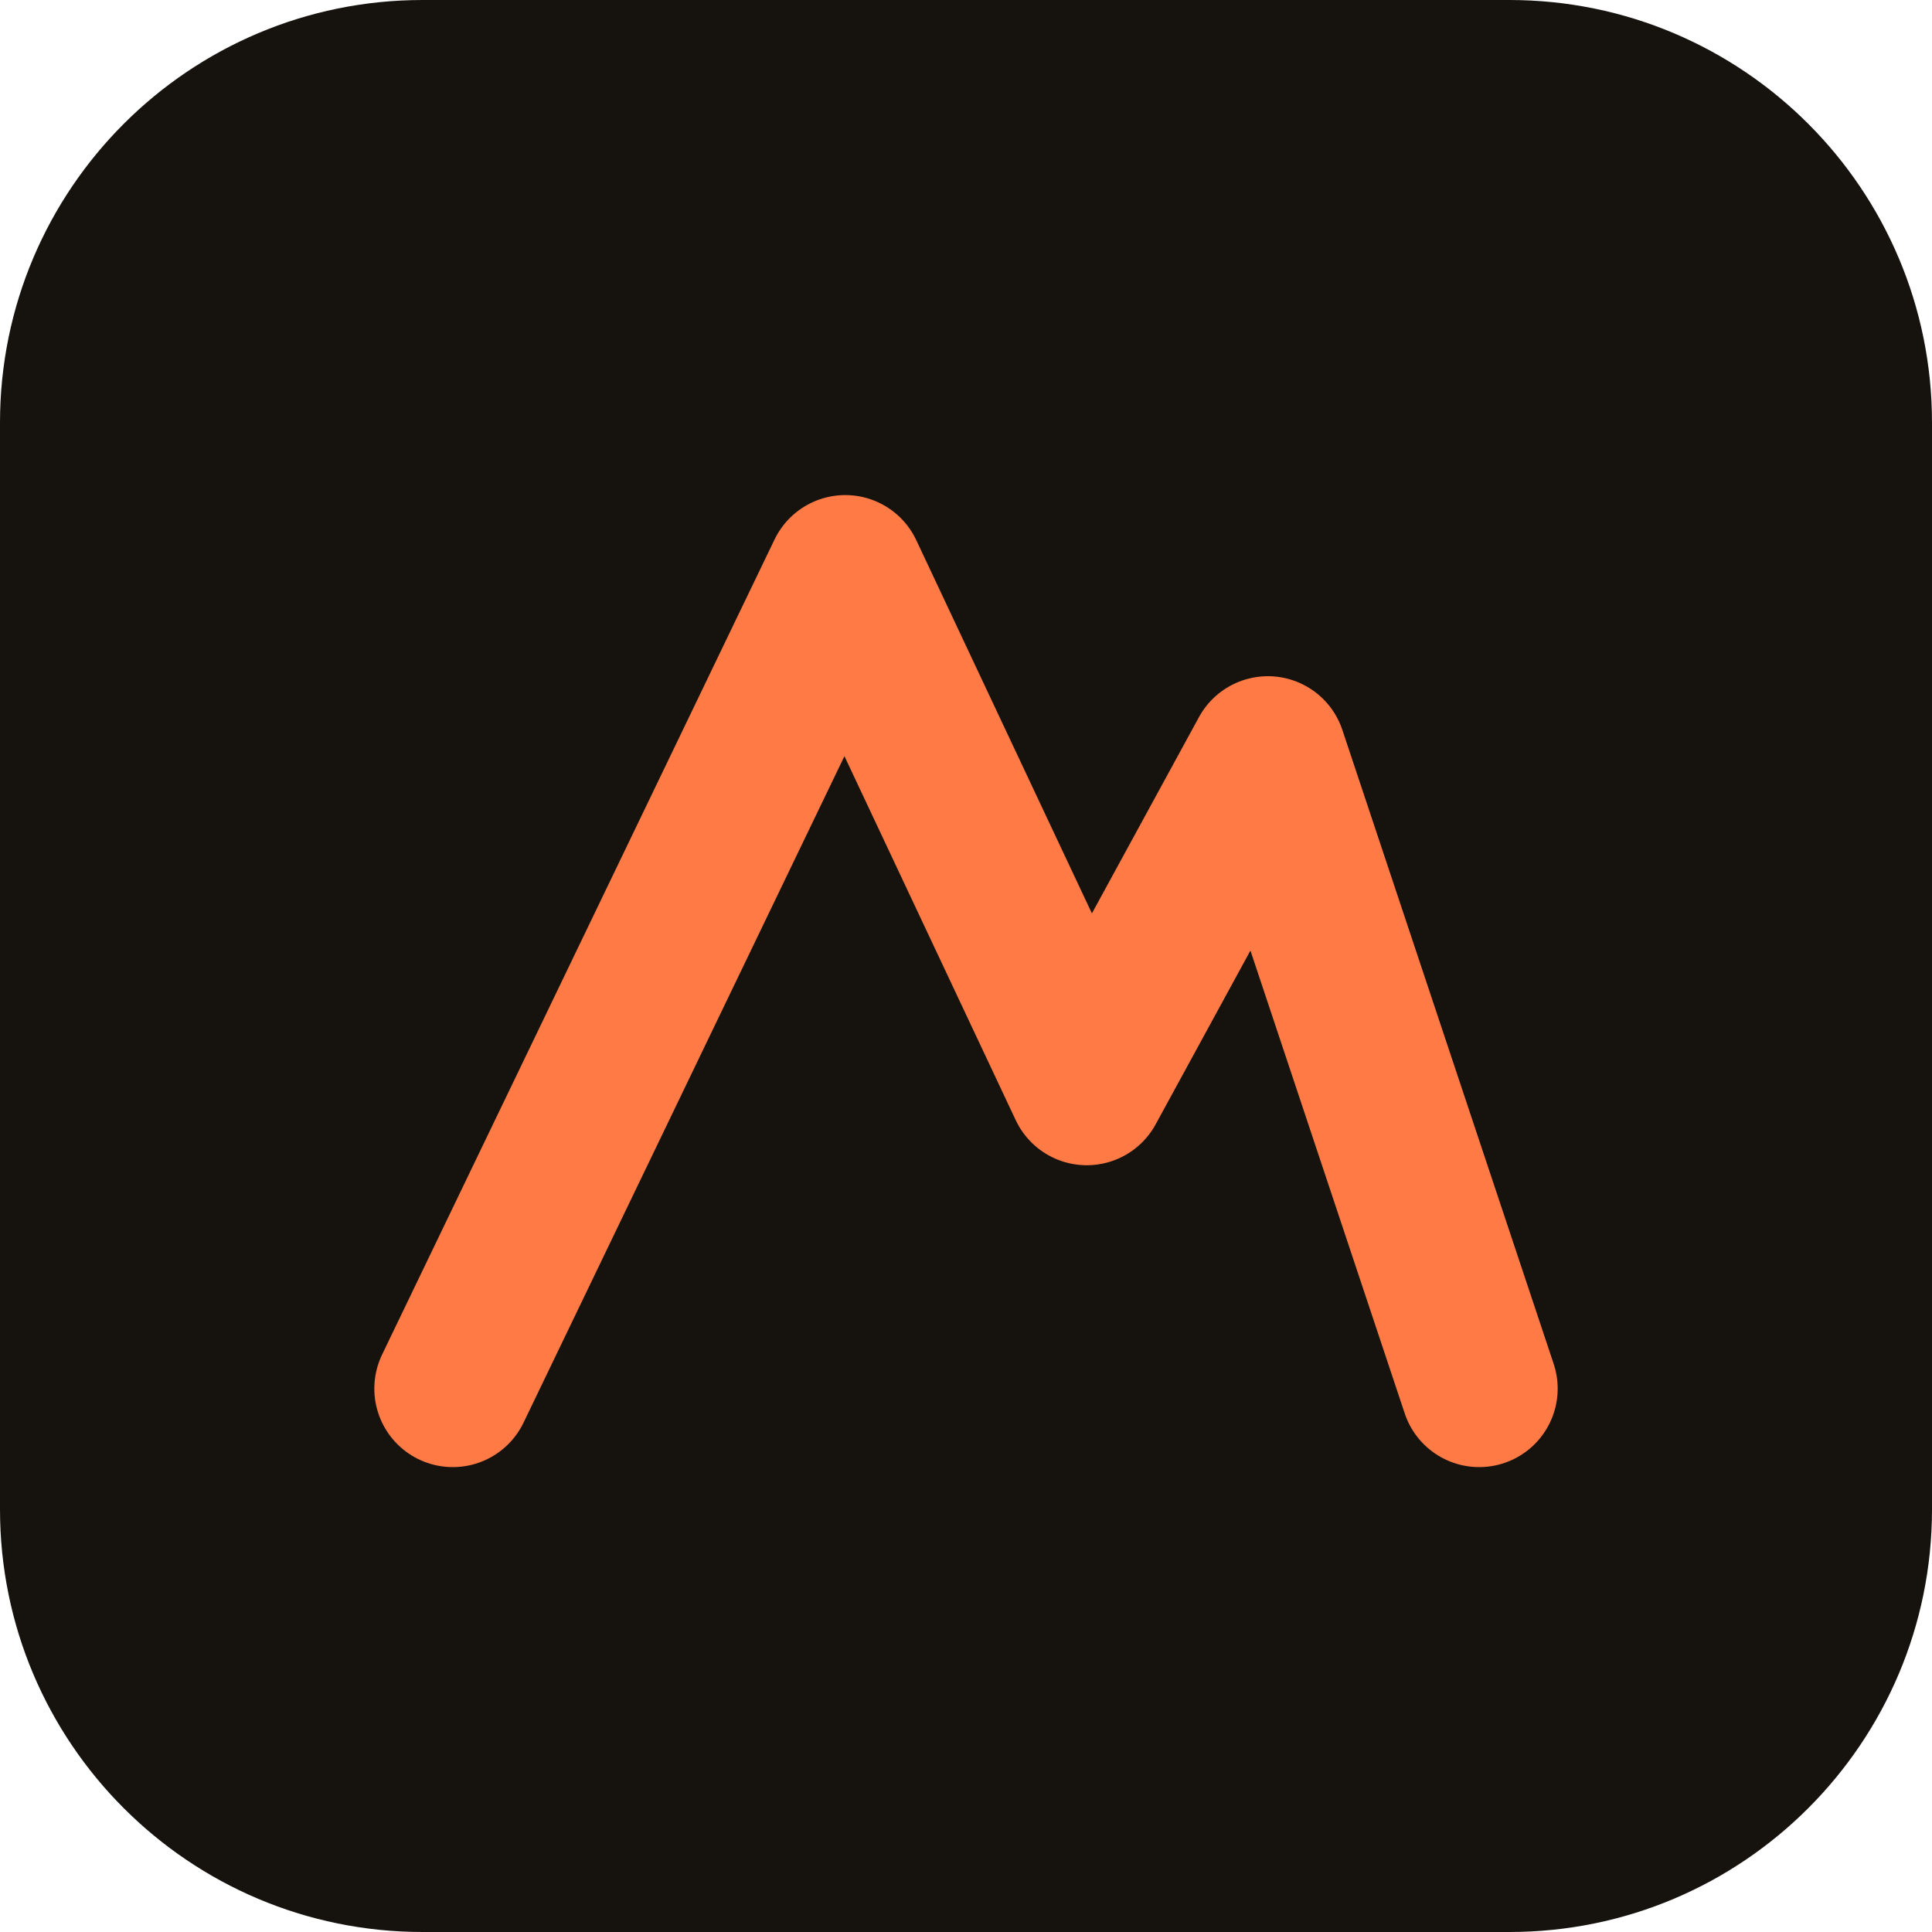
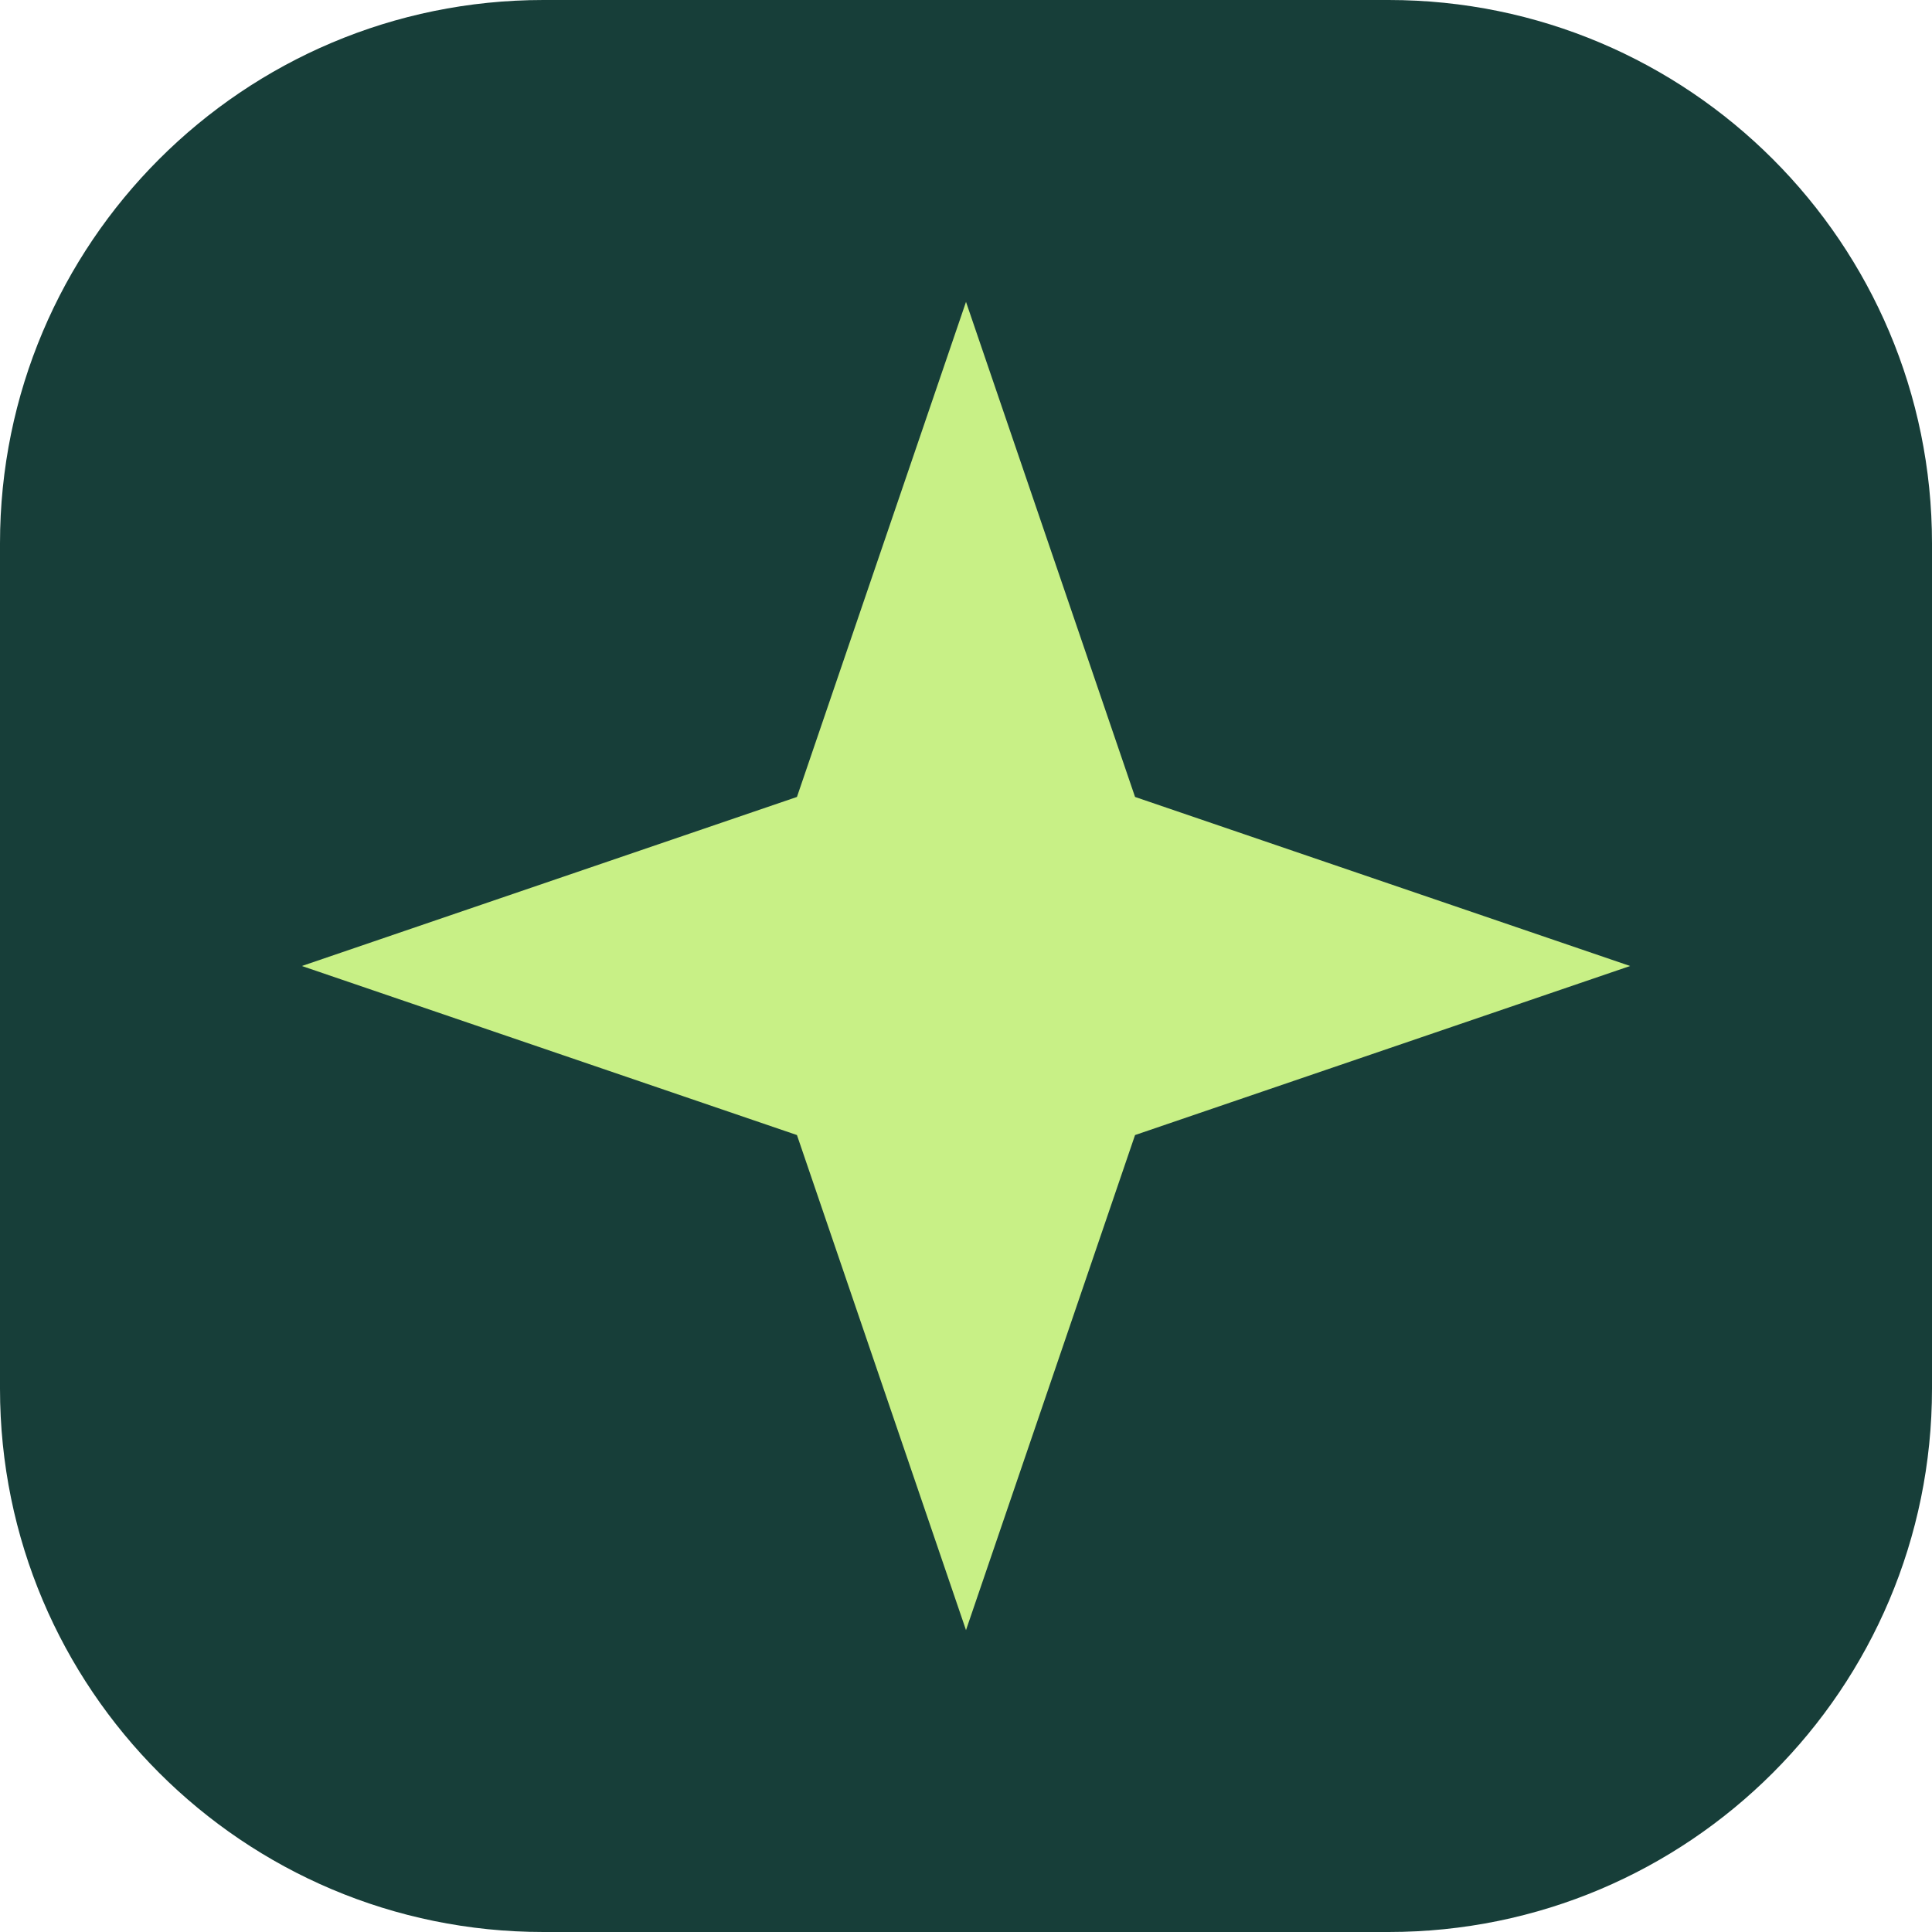
- <svg xmlns="http://www.w3.org/2000/svg" viewBox="0 0 32 32" width="32" height="32" role="img" aria-label="ECC Playbook">
-   <rect width="32" height="32" rx="7" fill="#16130f" />
-   <path d="M7.5 23 L14 9.5 L18 18 L21 12.5 L24.5 23" fill="none" stroke="#ff7a45" stroke-width="2.6" stroke-linecap="round" stroke-linejoin="round" />
+ <svg xmlns="http://www.w3.org/2000/svg" viewBox="0 0 32 32" role="img" aria-label="Agent Studio">
+   <rect width="32" height="32" rx="9" fill="#173e39" />
+   <path d="M16 5 18.8 13.2 27 16l-8.2 2.8L16 27l-2.8-8.2L5 16l8.2-2.8z" fill="#c8f086" />
</svg>
